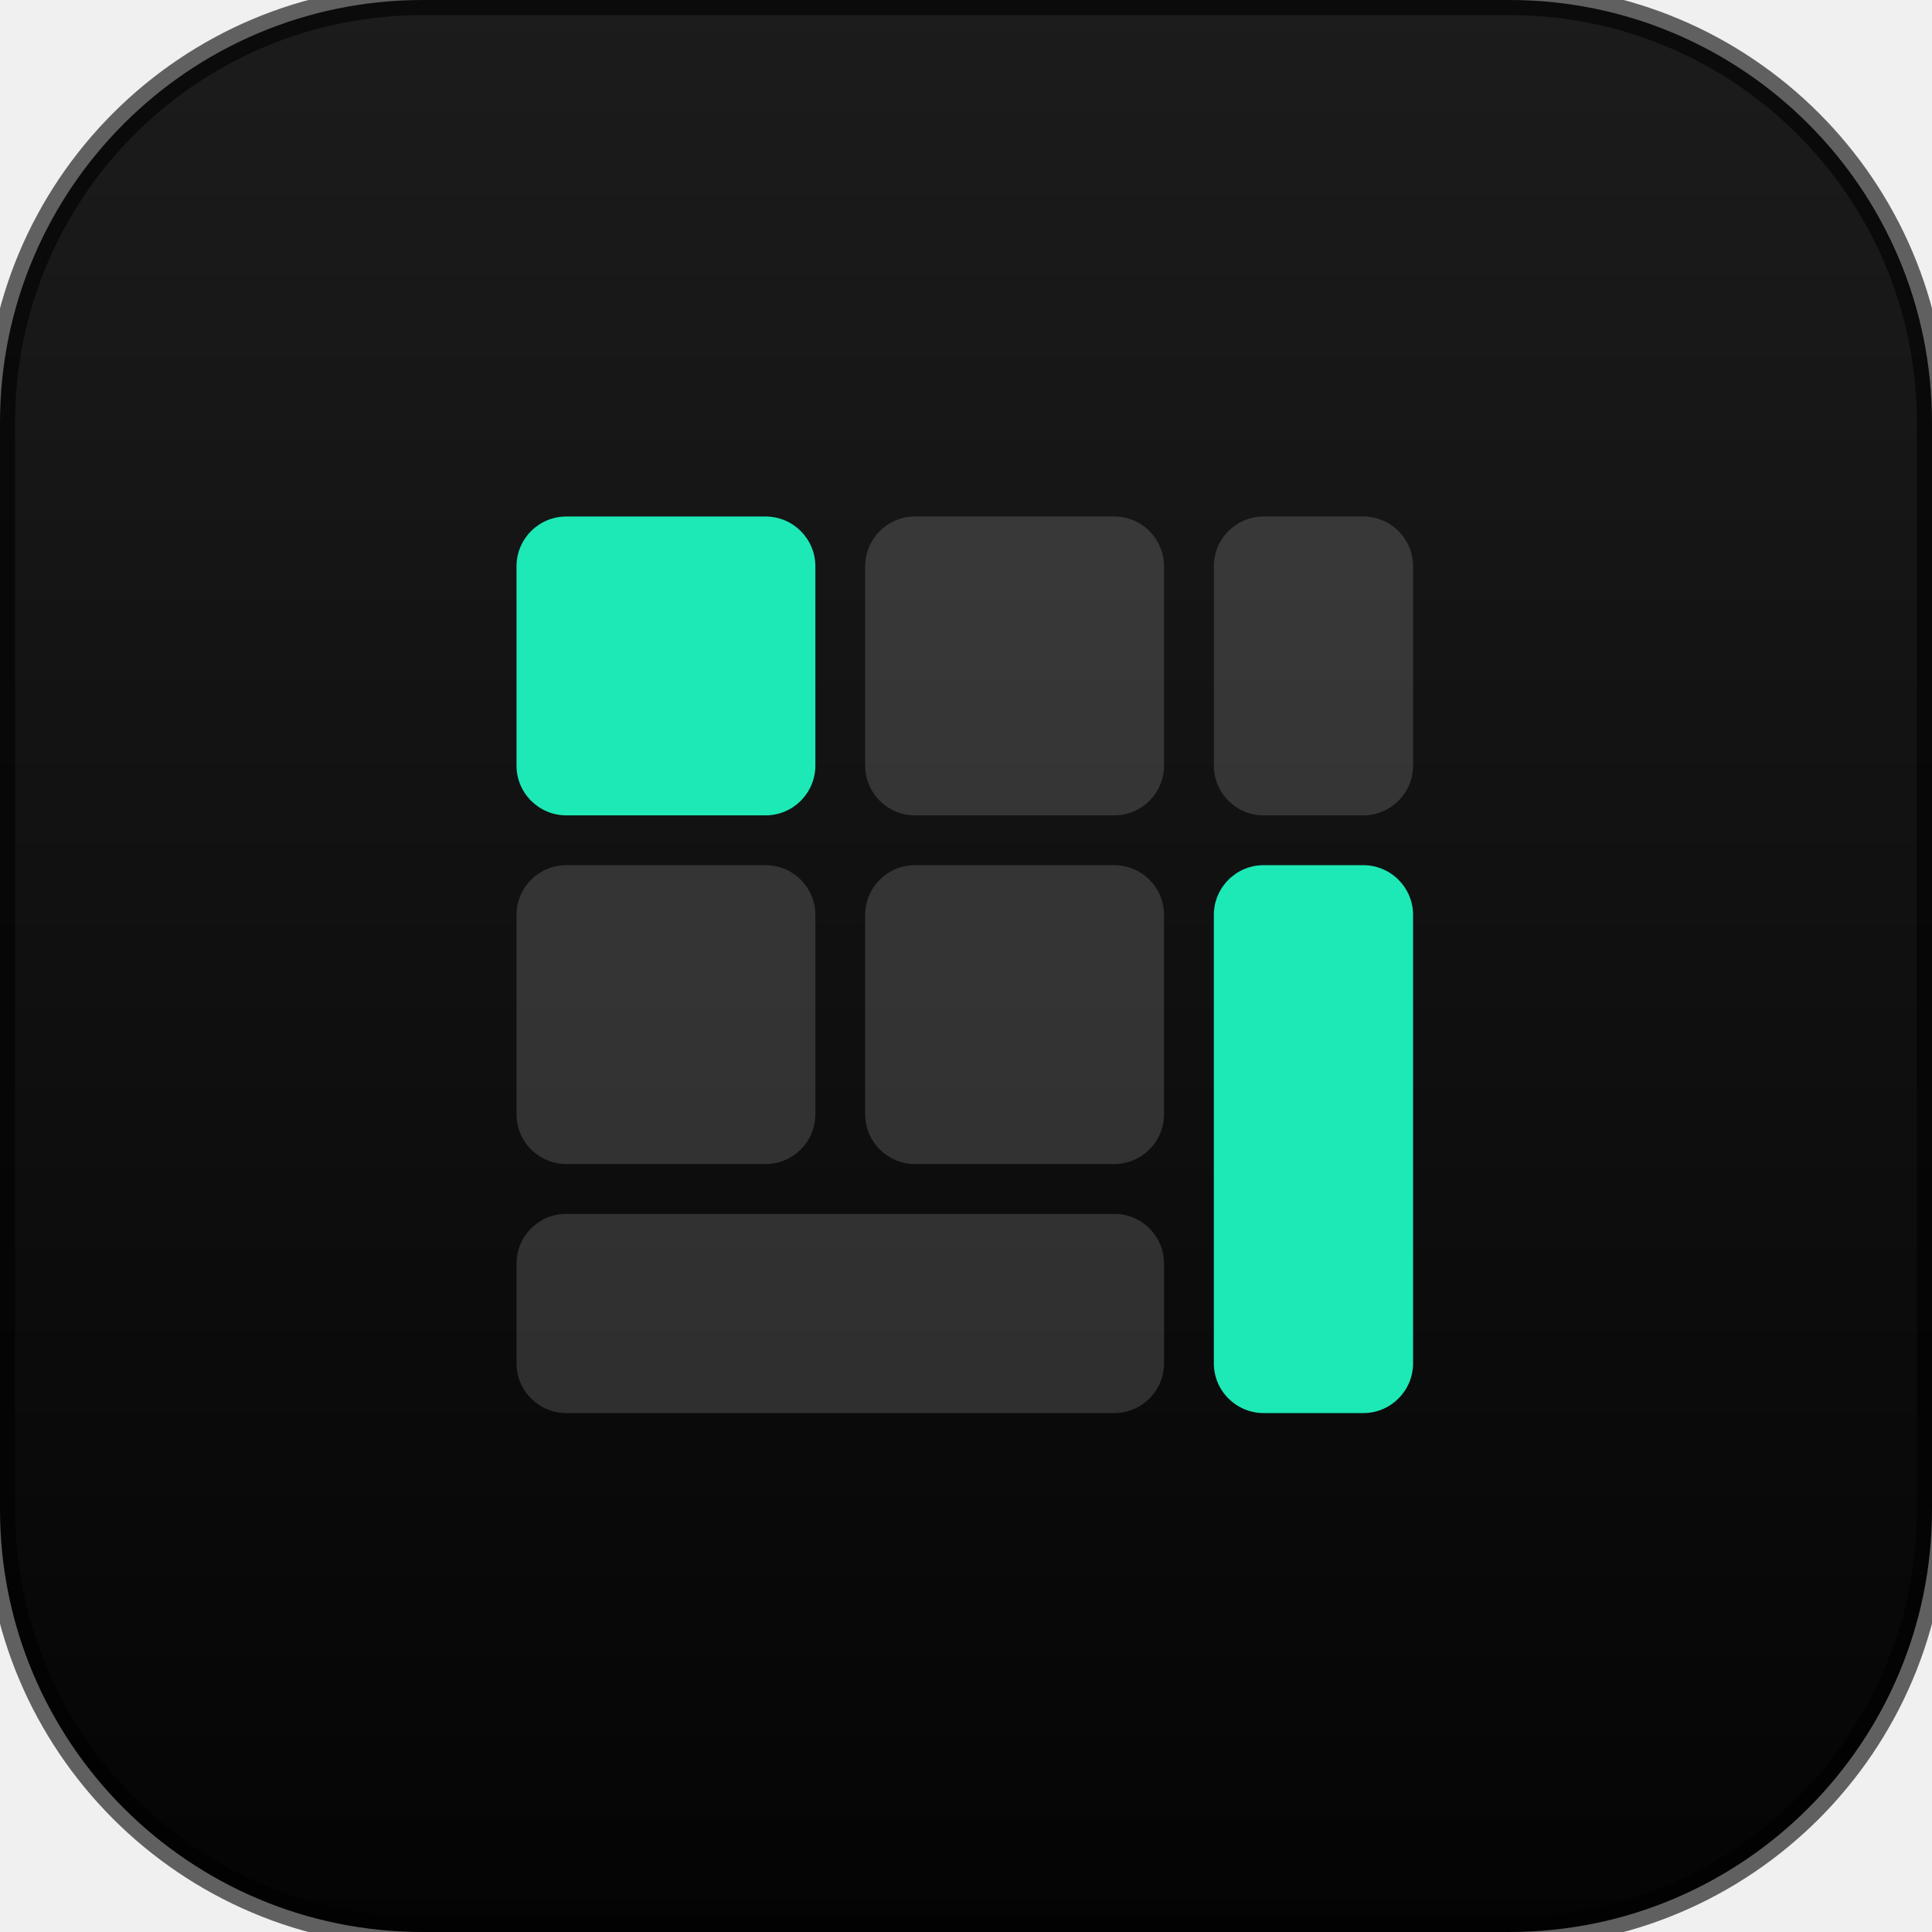
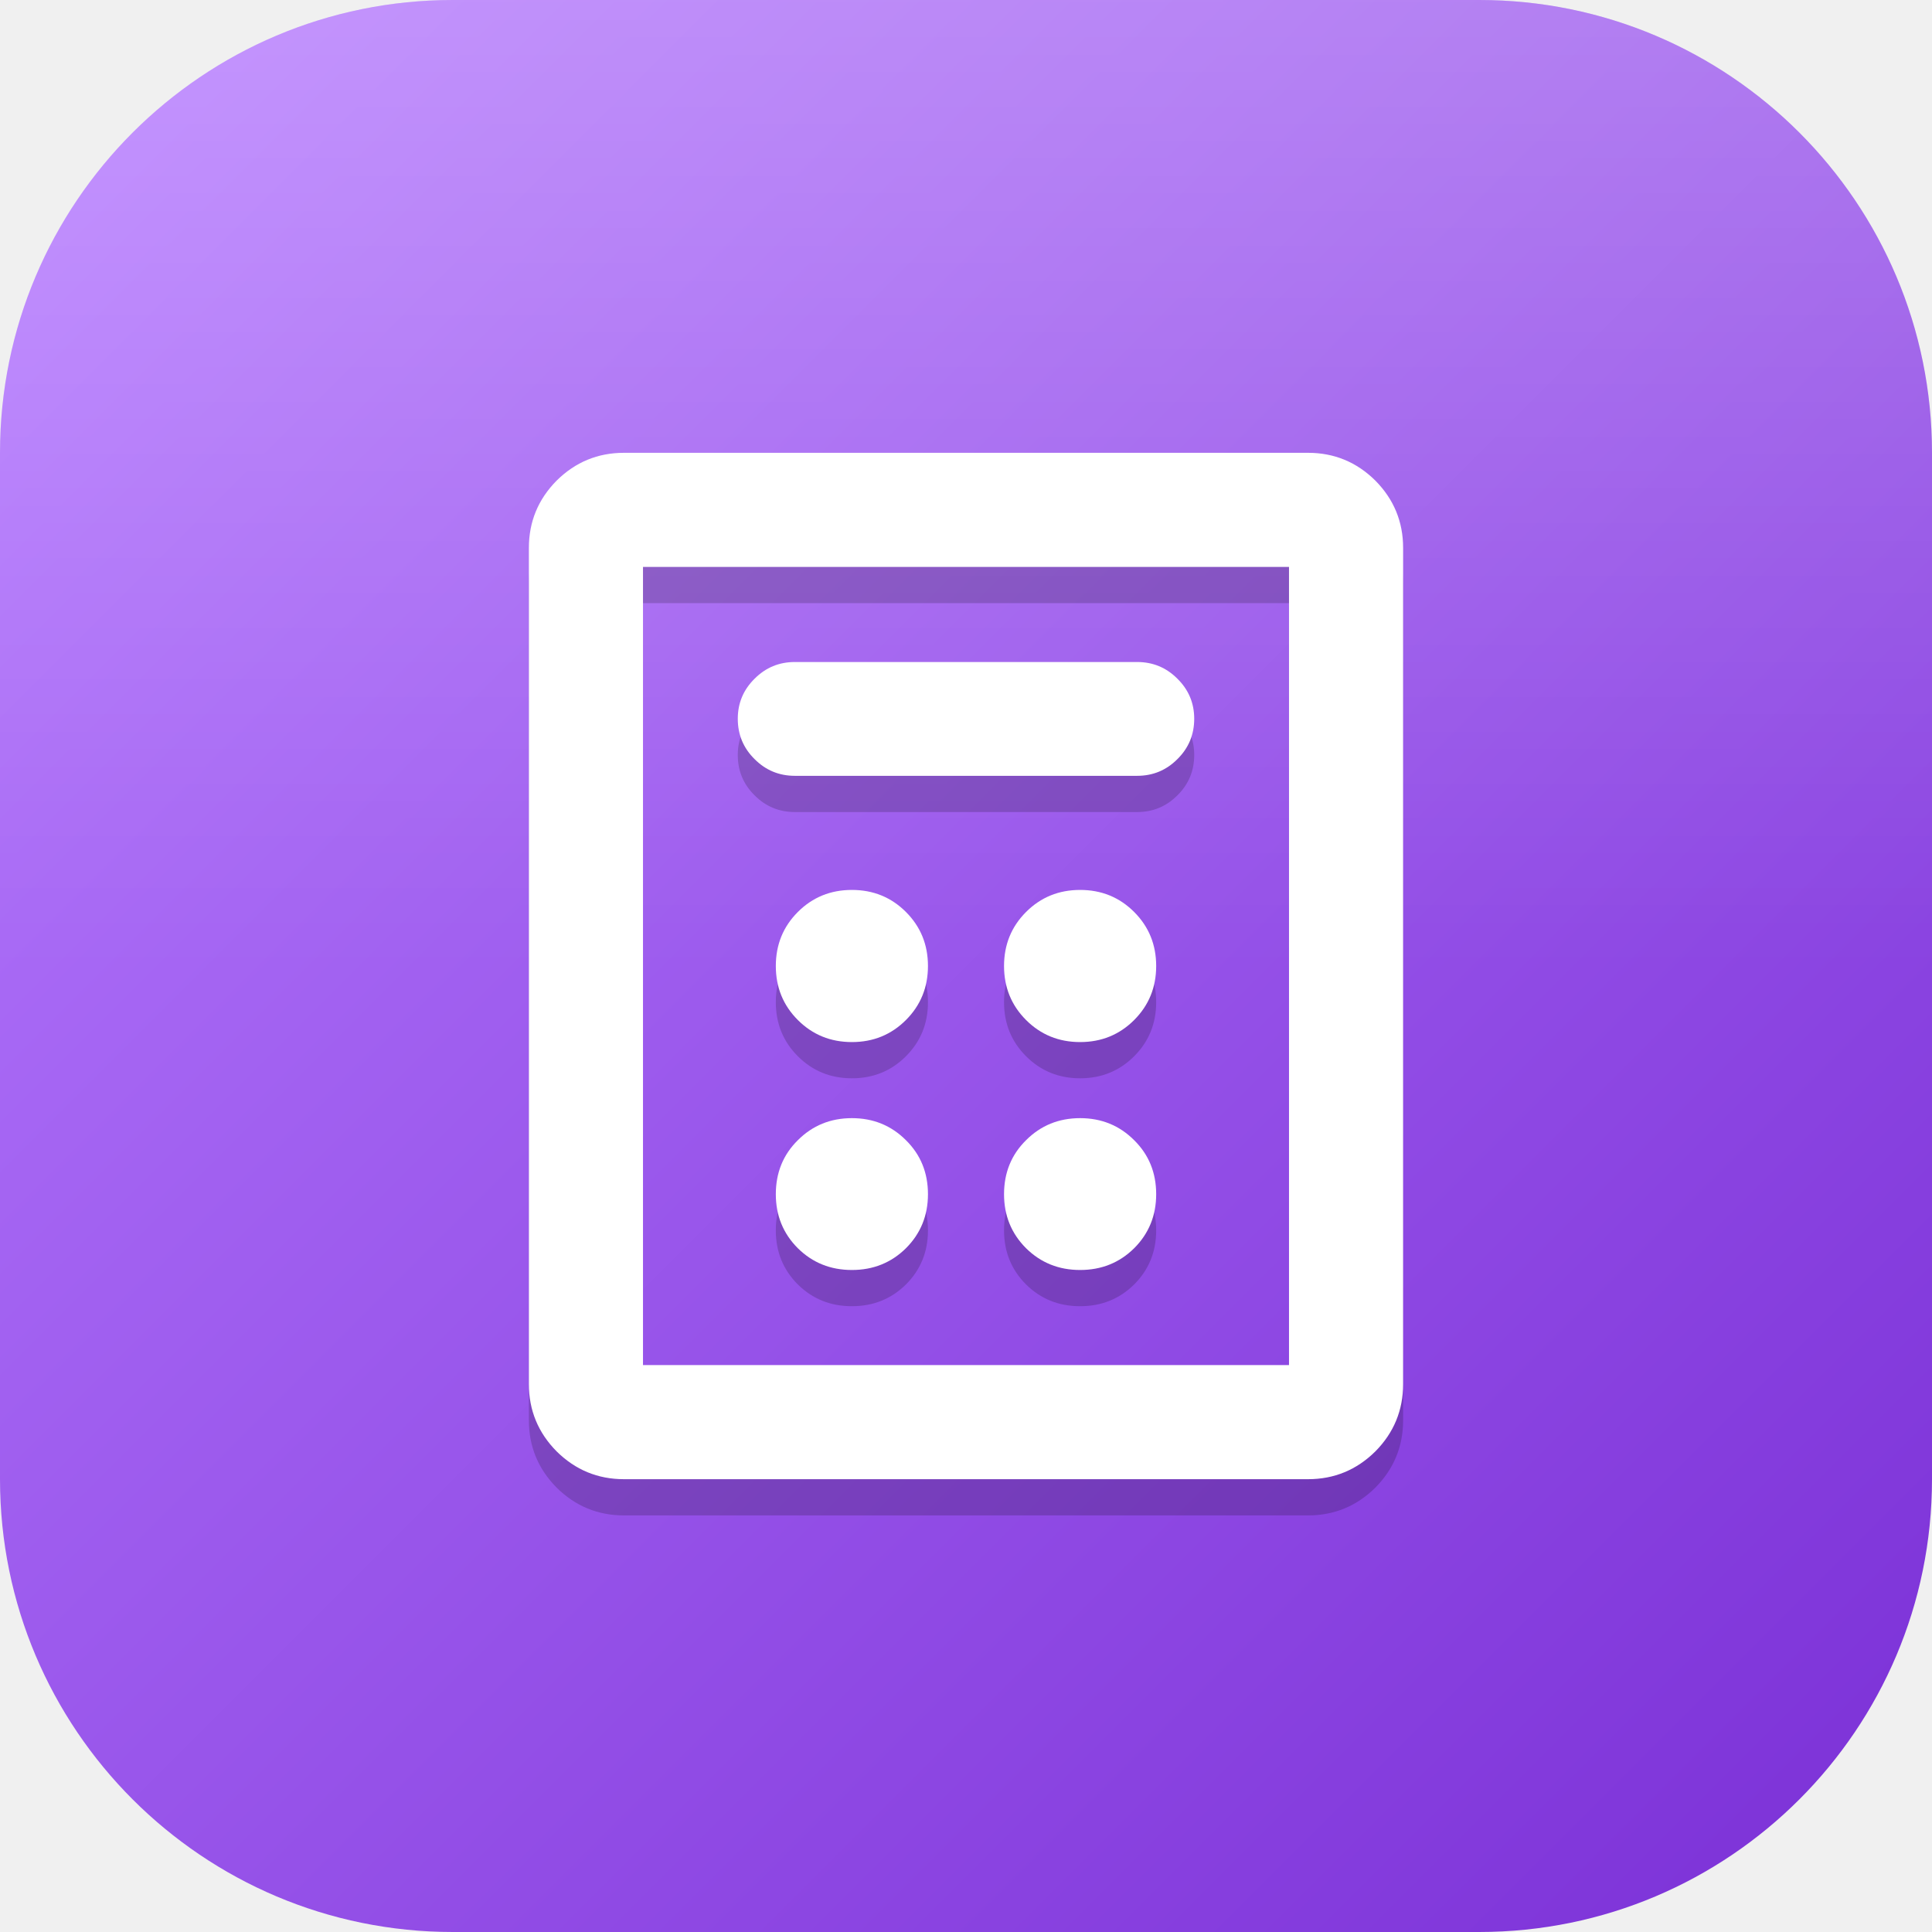
<svg xmlns="http://www.w3.org/2000/svg" viewBox="0 0 64 64">
  <defs>
-     <linearGradient id="bg" x1="0" y1="0" x2="0" y2="1">
-       <stop offset="0" stop-color="#1c1c1d" />
-       <stop offset="1" stop-color="#040404" />
+     <linearGradient id="tile" x1="0" y1="0" x2="1" y2="1">
+       <stop offset="0" stop-color="#b77cff" />
+       <stop offset="1" stop-color="#7a2fd6" />
+     </linearGradient>
+     <linearGradient id="sheen" x1="0" y1="0" x2="0" y2="1">
+       <stop offset="0" stop-color="#ffffff" stop-opacity="0.22" />
+       <stop offset="0.5" stop-color="#ffffff" stop-opacity="0" />
    </linearGradient>
  </defs>
-   <rect width="64" height="64" rx="14" fill="url(#bg)" />
-   <rect width="64" height="64" rx="14" fill="none" stroke="rgba(0,0,0,0.6)" stroke-width="1" />
-   <g transform="translate(12.16 12.16) scale(1.65)">
-     <rect x="3" y="3" width="6" height="6" rx="1" fill="#1de9b6" />
-     <rect x="10" y="3" width="6" height="6" rx="1" fill="rgba(255,255,255,0.15)" />
-     <rect x="17" y="3" width="4" height="6" rx="1" fill="rgba(255,255,255,0.15)" />
-     <rect x="3" y="10" width="6" height="6" rx="1" fill="rgba(255,255,255,0.15)" />
-     <rect x="10" y="10" width="6" height="6" rx="1" fill="rgba(255,255,255,0.15)" />
-     <rect x="17" y="10" width="4" height="11" rx="1" fill="#1de9b6" />
-     <rect x="3" y="17" width="13" height="4" rx="1" fill="rgba(255,255,255,0.15)" />
-   </g>
+   <rect width="64" height="64" rx="15" fill="url(#tile)" />
+   <rect width="64" height="64" rx="15" fill="url(#sheen)" />
+   <path fill="#000000" fill-opacity="0.18" transform="translate(0 1.2)" d="M43.33 15H20.67Q19.37 15 18.44 15.92Q17.52 16.85 17.52 18.15V45.85Q17.52 47.15 18.44 48.08Q19.37 49 20.67 49H43.33Q44.63 49 45.56 48.08Q46.48 47.15 46.48 45.85V18.15Q46.48 16.85 45.56 15.92Q44.63 15 43.33 15ZM42.7 45.22H21.3V18.78H42.7ZM24.44 23.81Q24.44 23.03 25 22.48Q25.55 21.93 26.33 21.93H37.67Q38.45 21.93 39 22.48Q39.56 23.03 39.56 23.81Q39.56 24.6 39 25.15Q38.45 25.7 37.67 25.7H26.33Q25.55 25.7 25 25.15Q24.44 24.6 24.44 23.81ZM30.74 32Q30.74 33.06 30.01 33.79Q29.28 34.52 28.22 34.52Q27.16 34.52 26.43 33.79Q25.7 33.06 25.7 32Q25.7 30.94 26.43 30.21Q27.16 29.48 28.22 29.48Q29.28 29.48 30.01 30.21Q30.74 30.94 30.74 32ZM38.3 32Q38.3 33.06 37.57 33.79Q36.84 34.52 35.78 34.52Q34.72 34.52 33.99 33.79Q33.26 33.06 33.26 32Q33.26 30.94 33.99 30.21Q34.72 29.48 35.78 29.48Q36.84 29.48 37.57 30.21Q38.3 30.94 38.3 32ZM30.74 39.56Q30.74 40.62 30.01 41.35Q29.28 42.07 28.22 42.07Q27.16 42.07 26.43 41.35Q25.7 40.62 25.7 39.56Q25.7 38.49 26.43 37.77Q27.16 37.04 28.22 37.04Q29.28 37.04 30.01 37.77Q30.74 38.49 30.74 39.56ZM38.3 39.56Q38.3 40.62 37.57 41.35Q36.84 42.07 35.78 42.07Q34.72 42.07 33.99 41.35Q33.26 40.62 33.26 39.56Q33.26 38.49 33.99 37.77Q34.72 37.04 35.78 37.04Q36.84 37.04 37.57 37.77Q38.3 38.49 38.3 39.56Z" />
+   <path fill="#ffffff" d="M43.33 15H20.67Q19.37 15 18.44 15.92Q17.52 16.85 17.52 18.15V45.85Q17.52 47.15 18.44 48.08Q19.37 49 20.67 49H43.33Q44.63 49 45.56 48.08Q46.48 47.15 46.48 45.85V18.15Q46.48 16.85 45.56 15.92Q44.63 15 43.33 15ZM42.7 45.22H21.3V18.78H42.7ZM24.44 23.81Q24.44 23.03 25 22.48Q25.55 21.93 26.33 21.93H37.67Q38.45 21.93 39 22.48Q39.56 23.03 39.56 23.81Q39.56 24.6 39 25.15Q38.45 25.7 37.67 25.7H26.33Q25.55 25.7 25 25.15Q24.44 24.6 24.44 23.81ZM30.74 32Q30.74 33.06 30.01 33.79Q29.28 34.52 28.22 34.52Q27.16 34.52 26.43 33.79Q25.7 33.06 25.7 32Q25.7 30.94 26.43 30.21Q27.16 29.48 28.22 29.48Q29.28 29.48 30.01 30.21Q30.74 30.94 30.74 32ZM38.3 32Q38.3 33.06 37.57 33.79Q36.84 34.52 35.78 34.52Q34.72 34.52 33.99 33.79Q33.26 33.06 33.26 32Q33.26 30.94 33.99 30.21Q34.72 29.48 35.78 29.48Q36.84 29.48 37.57 30.21Q38.3 30.94 38.3 32ZM30.74 39.56Q30.74 40.62 30.01 41.35Q29.28 42.07 28.22 42.07Q27.16 42.07 26.43 41.35Q25.7 40.62 25.7 39.56Q25.7 38.49 26.43 37.77Q27.16 37.04 28.22 37.04Q29.28 37.04 30.01 37.77Q30.74 38.49 30.74 39.56ZM38.3 39.56Q38.3 40.62 37.57 41.35Q36.84 42.07 35.78 42.07Q34.72 42.07 33.99 41.35Q33.26 40.62 33.26 39.56Q33.26 38.49 33.99 37.77Q34.72 37.04 35.78 37.04Q36.84 37.04 37.57 37.77Q38.3 38.49 38.3 39.56Z" />
</svg>
